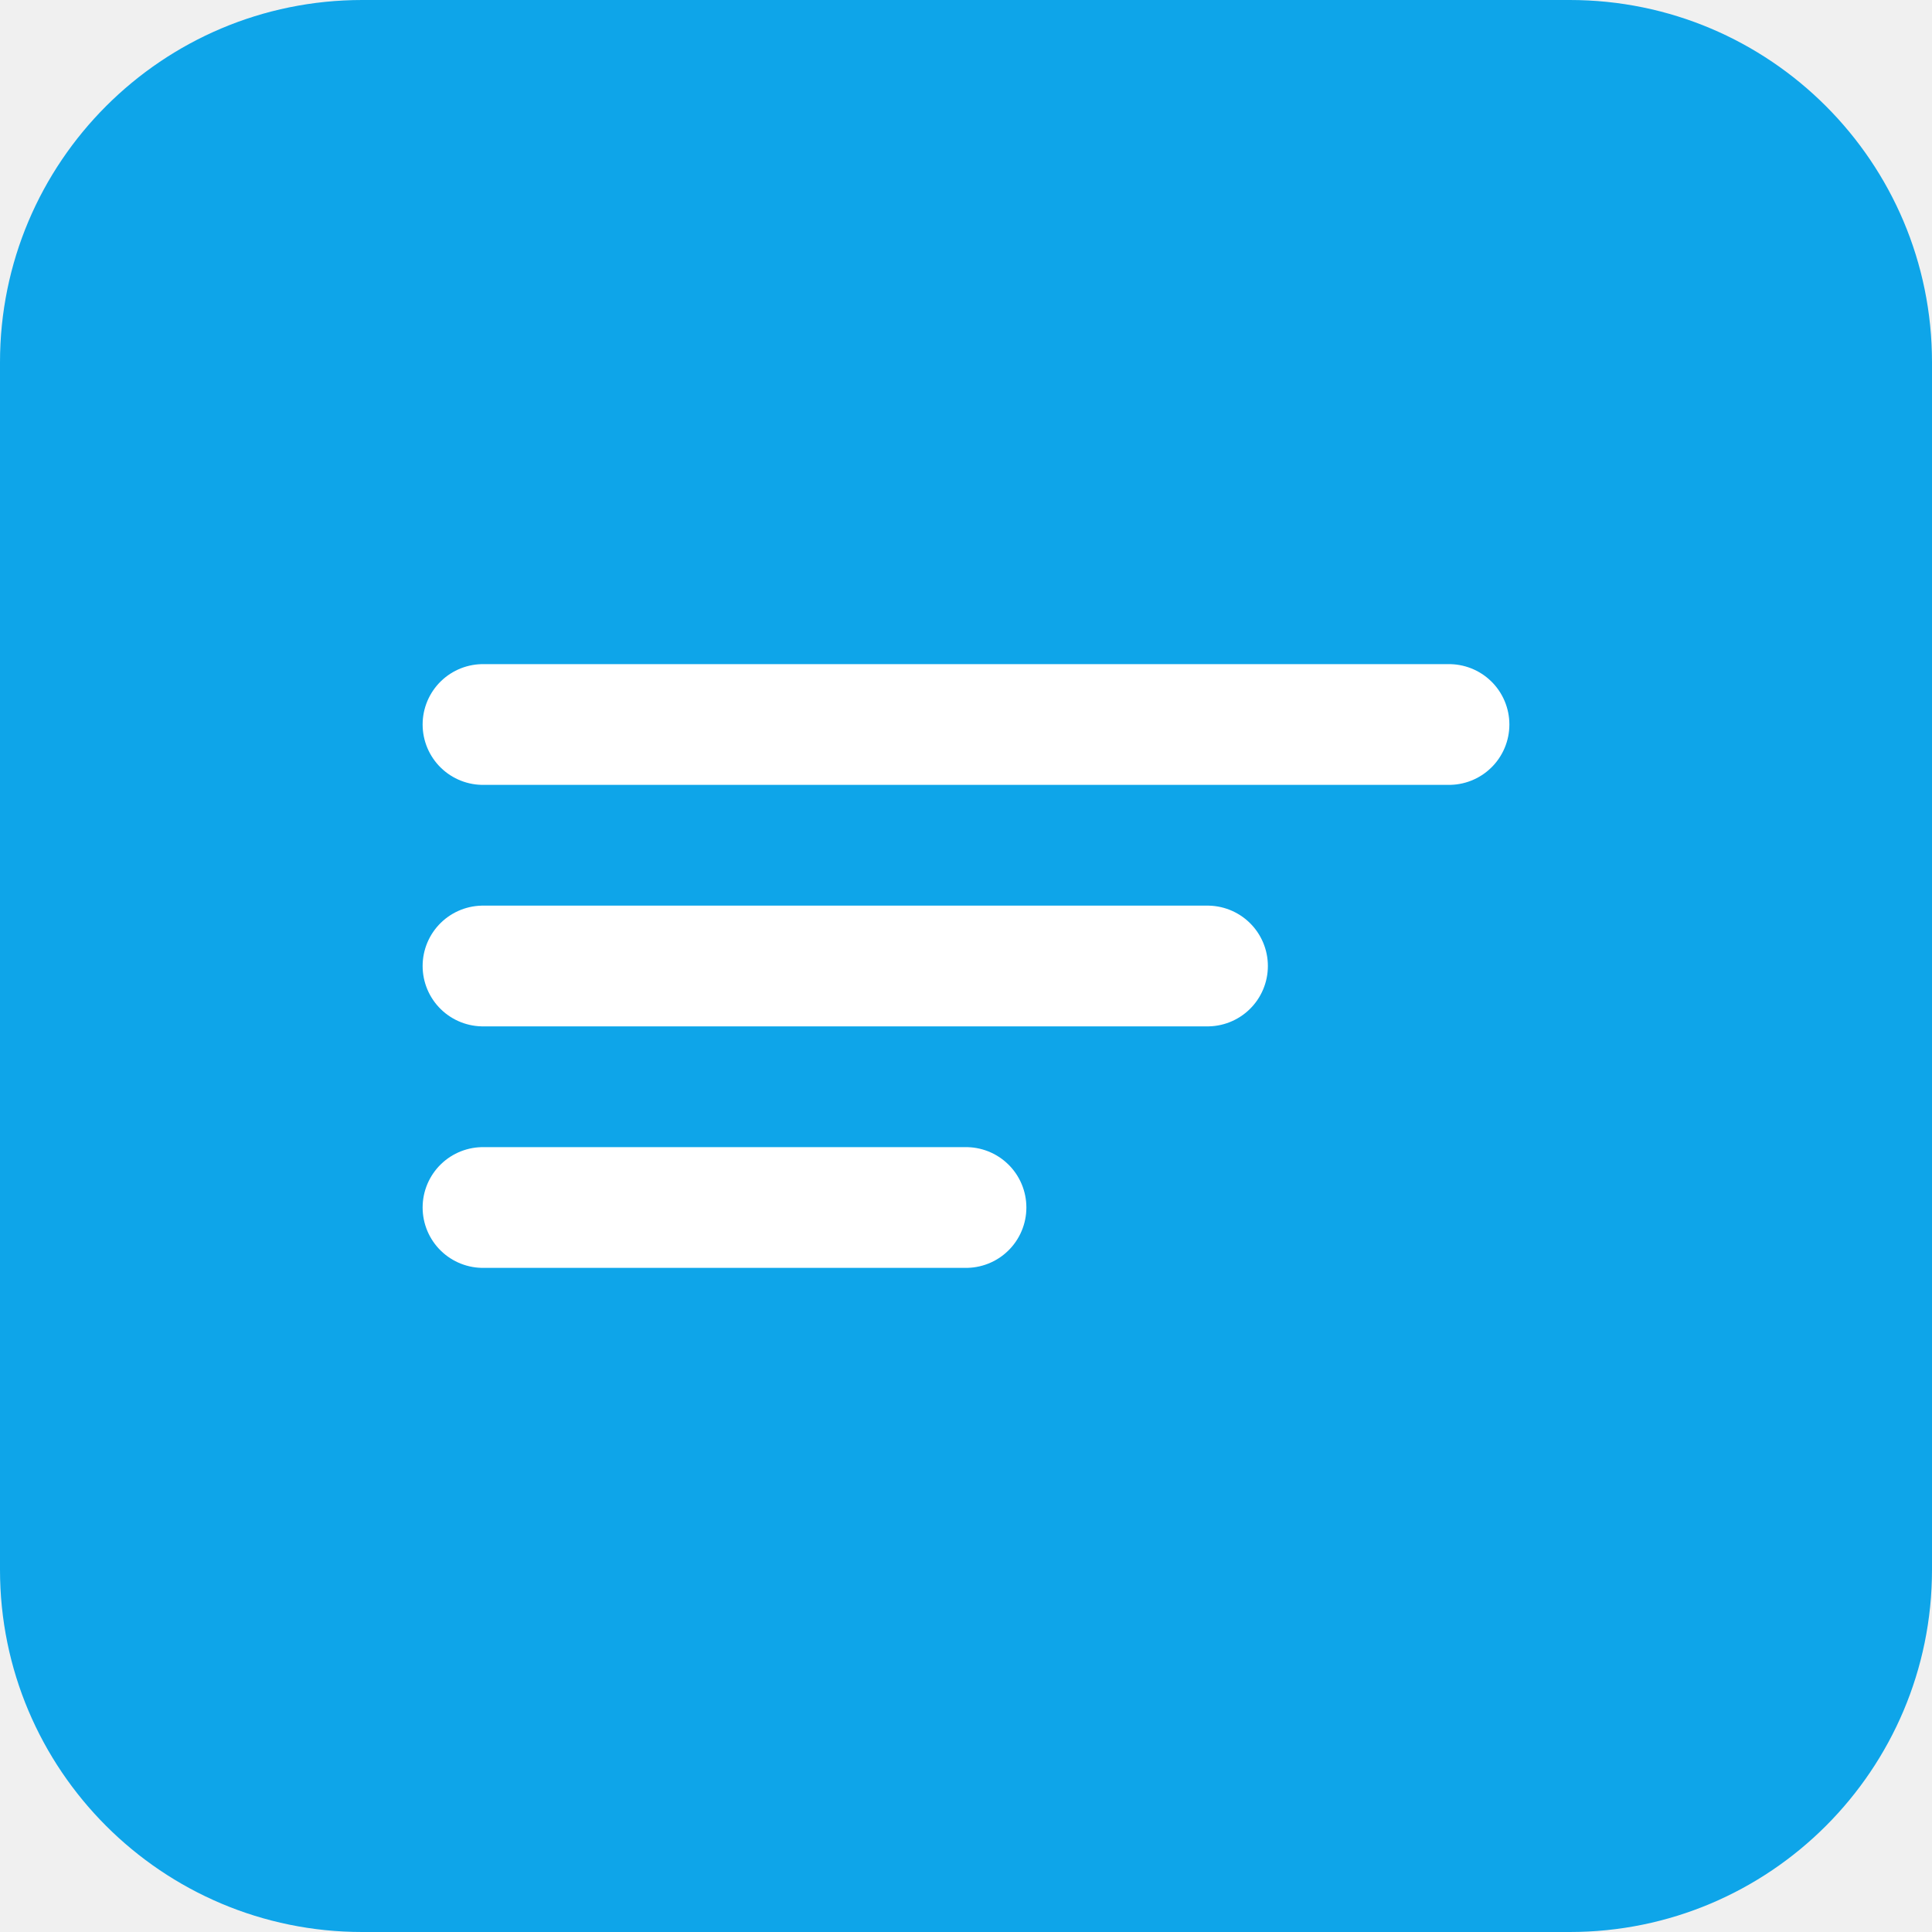
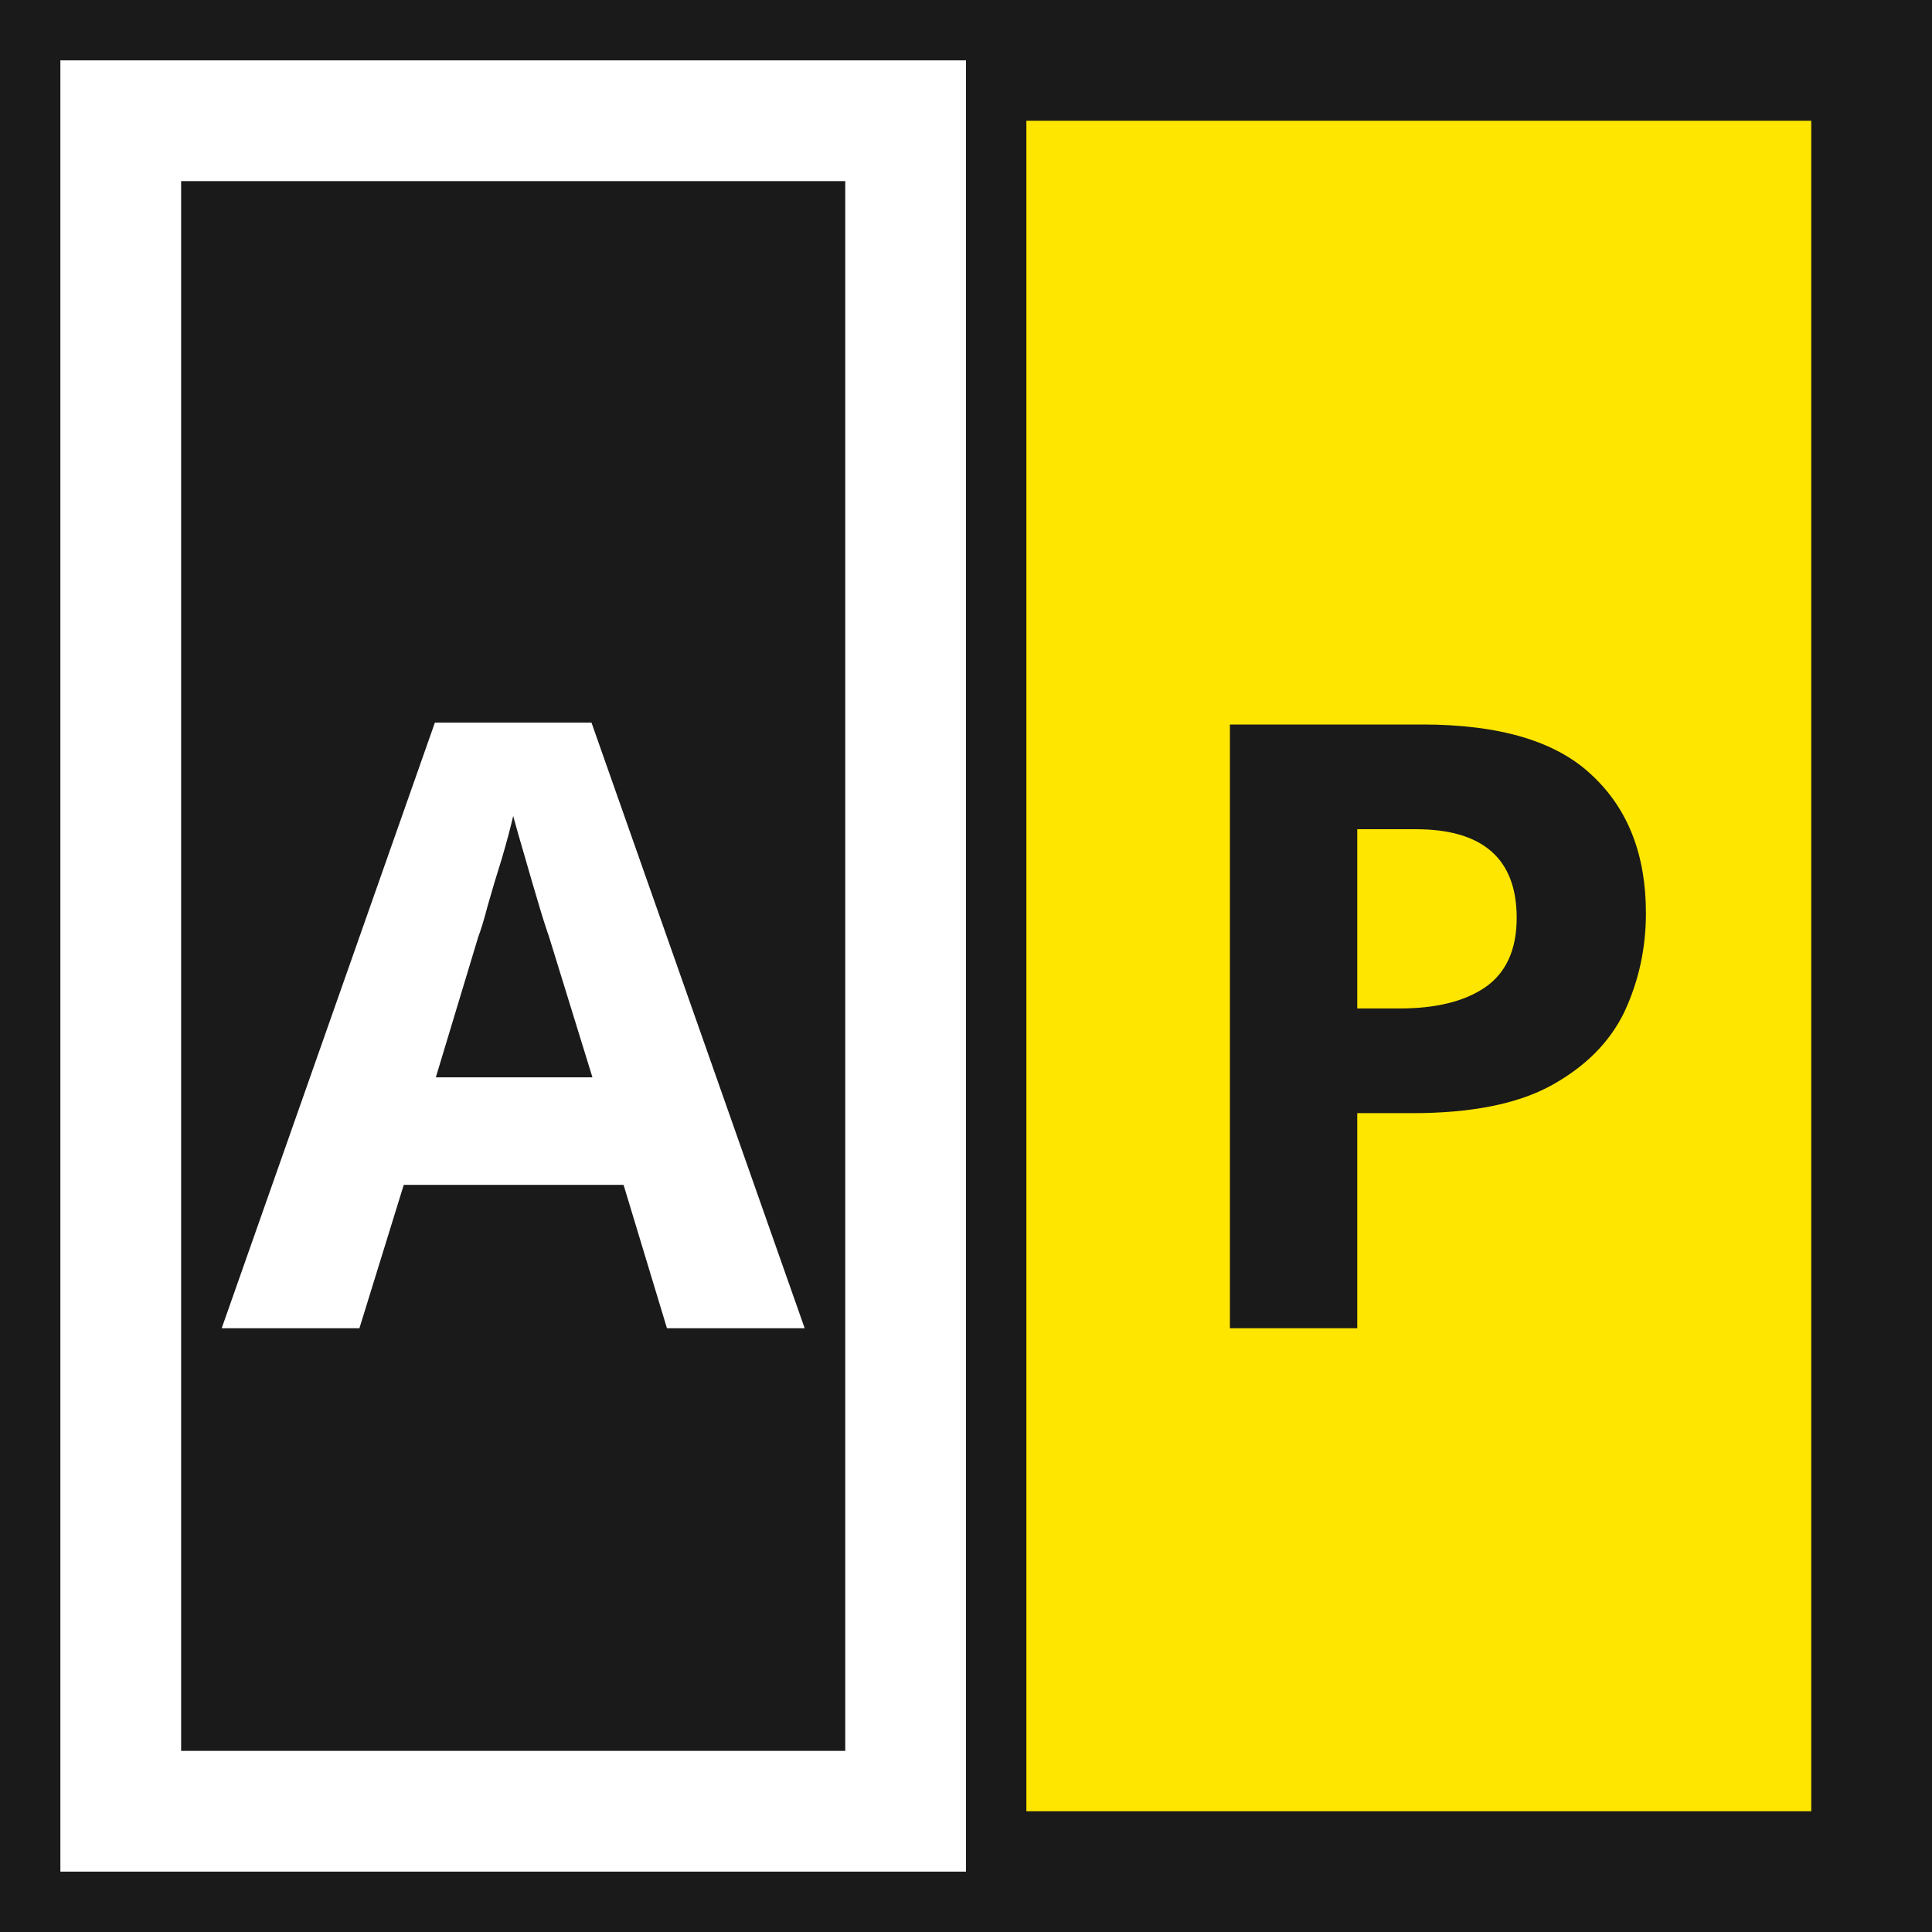
- <svg xmlns="http://www.w3.org/2000/svg" viewBox="0 0 32 32" fill="none">
-   <rect width="32" height="32" rx="6" fill="#0ea5e9" />
-   <path d="M8 12h16M8 16h12M8 20h8" stroke="white" stroke-width="2" stroke-linecap="round" />
+ <svg xmlns="http://www.w3.org/2000/svg" viewBox="0 0 32 32">
+   <rect width="32" height="32" fill="#1a1a1a" />
+   <rect x="2" y="2" width="13" height="28" fill="none" stroke="#ffffff" stroke-width="2" />
+   <rect x="17" y="2" width="13" height="28" fill="#FFE600" />
+   <text x="8.5" y="22" font-family="Arial Black, sans-serif" font-size="14" font-weight="900" fill="#ffffff" text-anchor="middle">A</text>
+   <text x="23.5" y="22" font-family="Arial Black, sans-serif" font-size="14" font-weight="900" fill="#1a1a1a" text-anchor="middle">P</text>
</svg>
